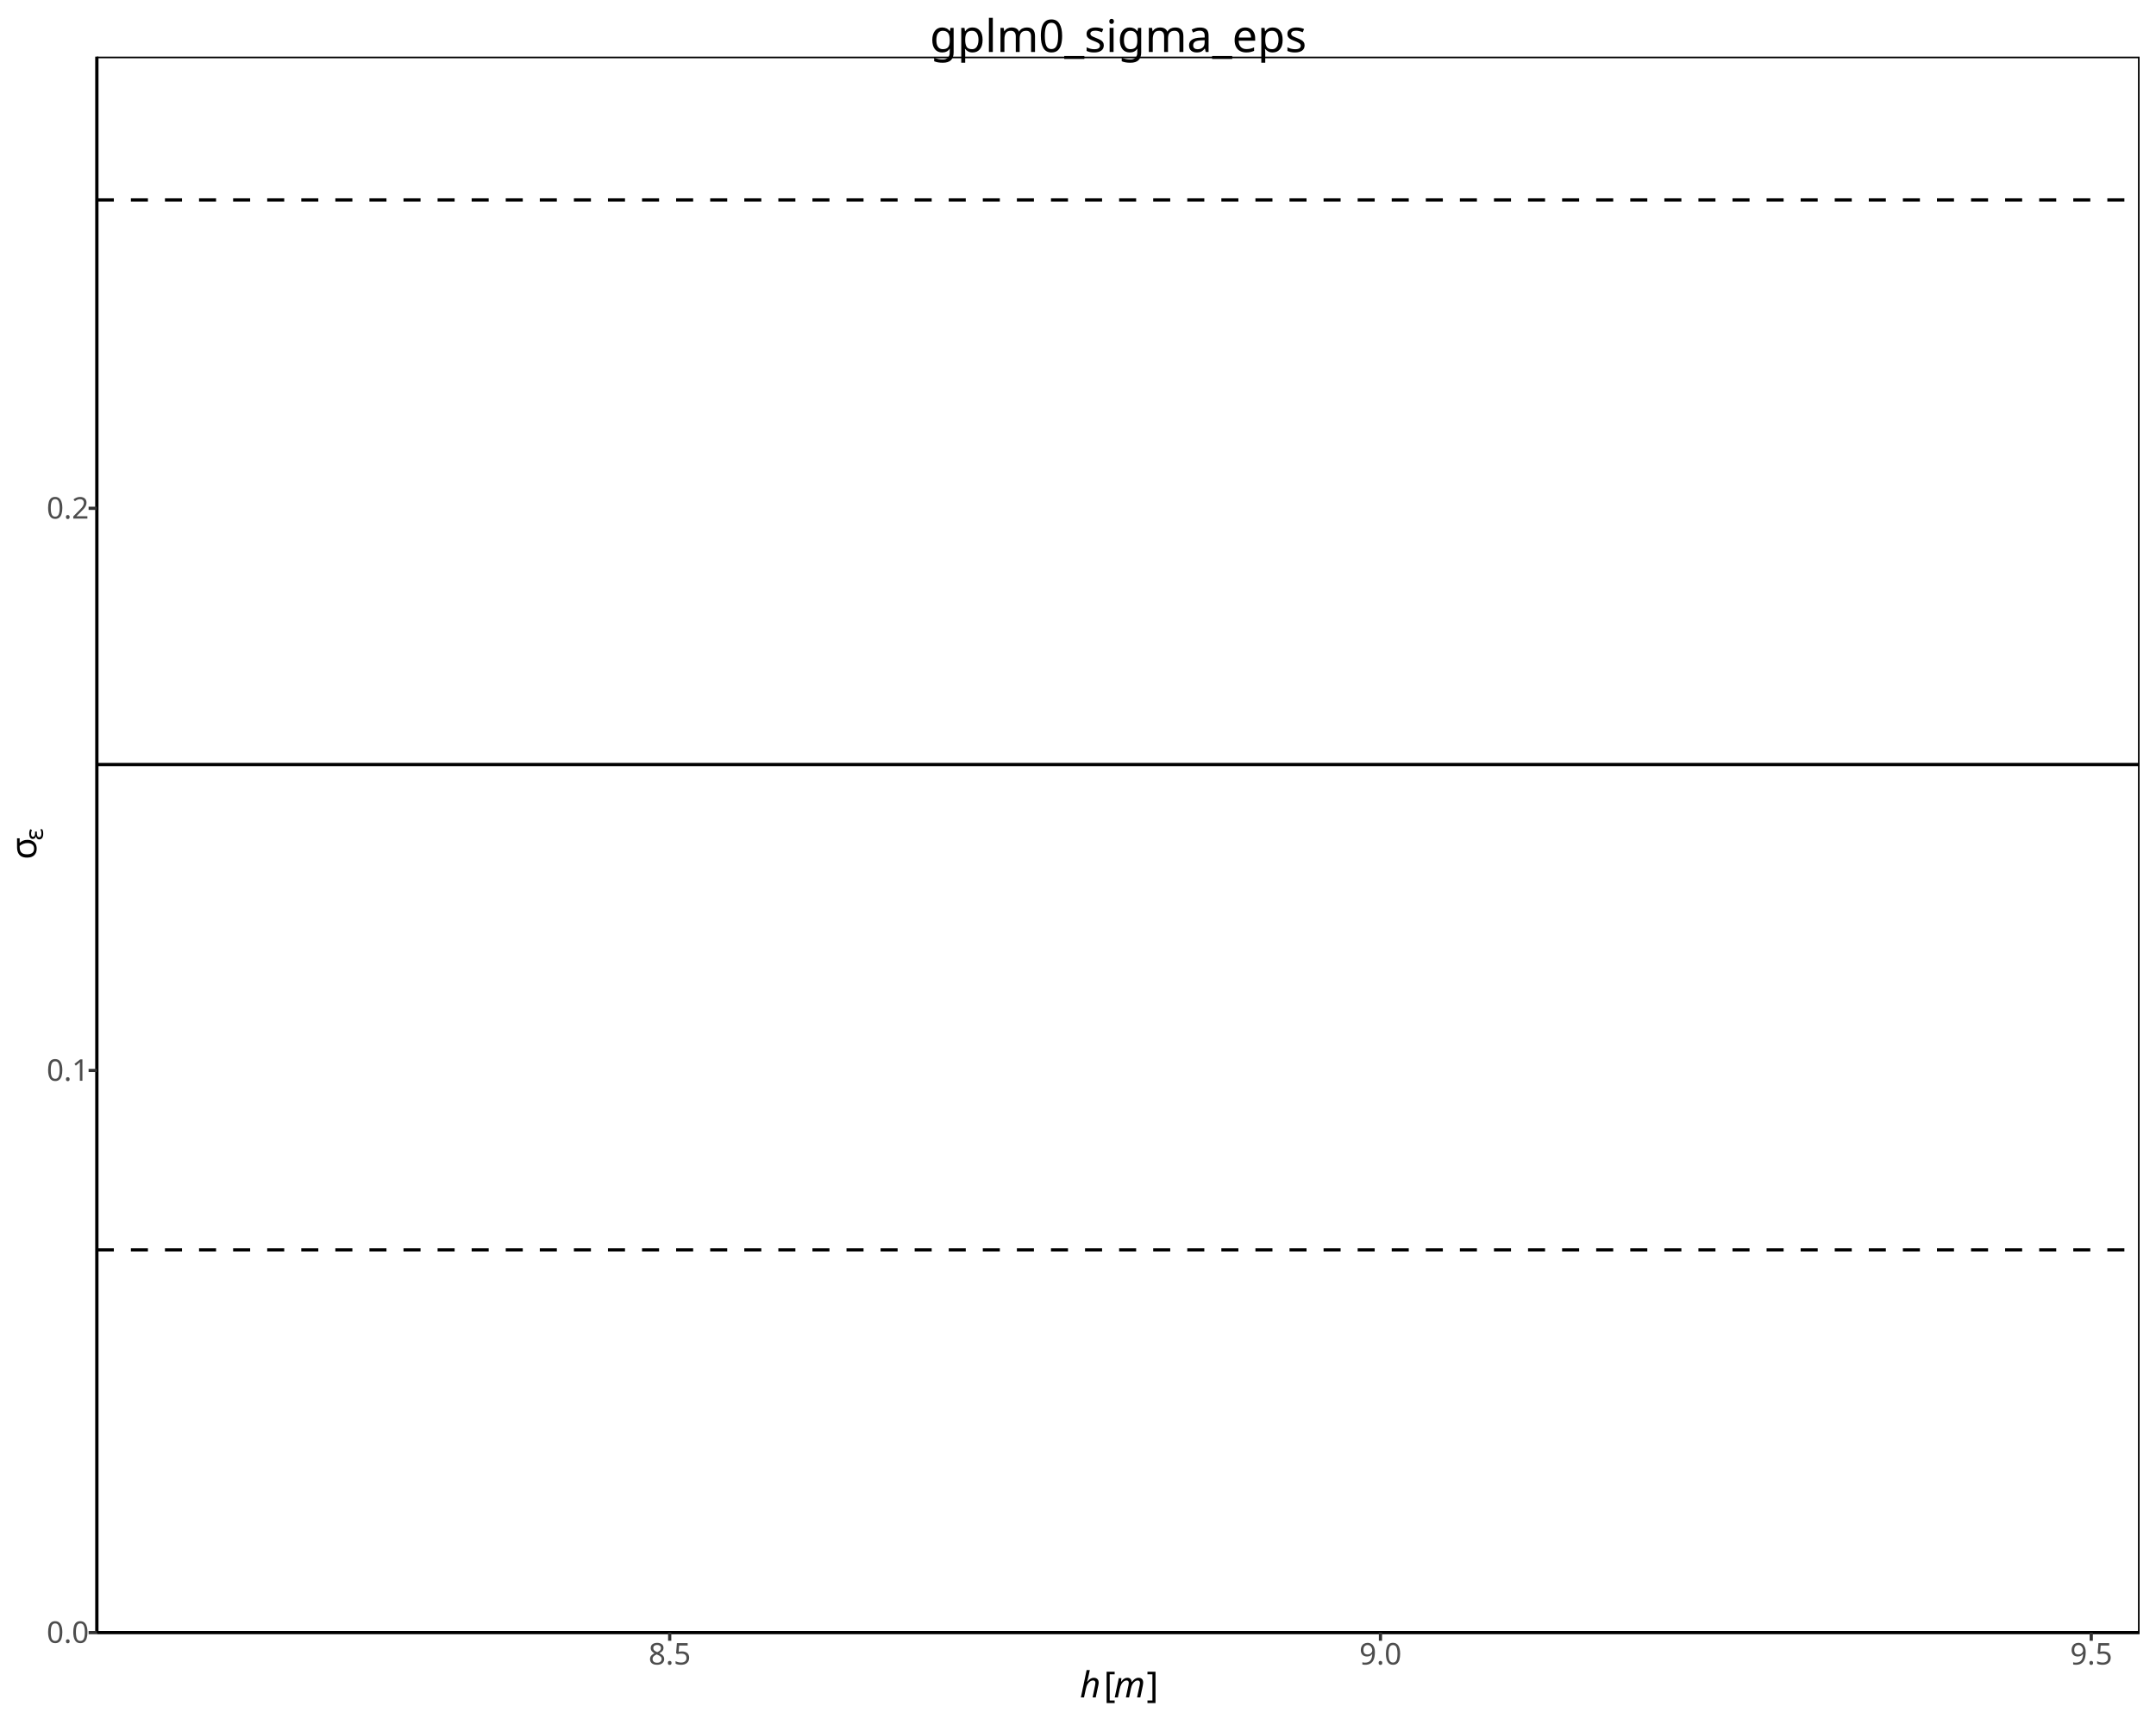
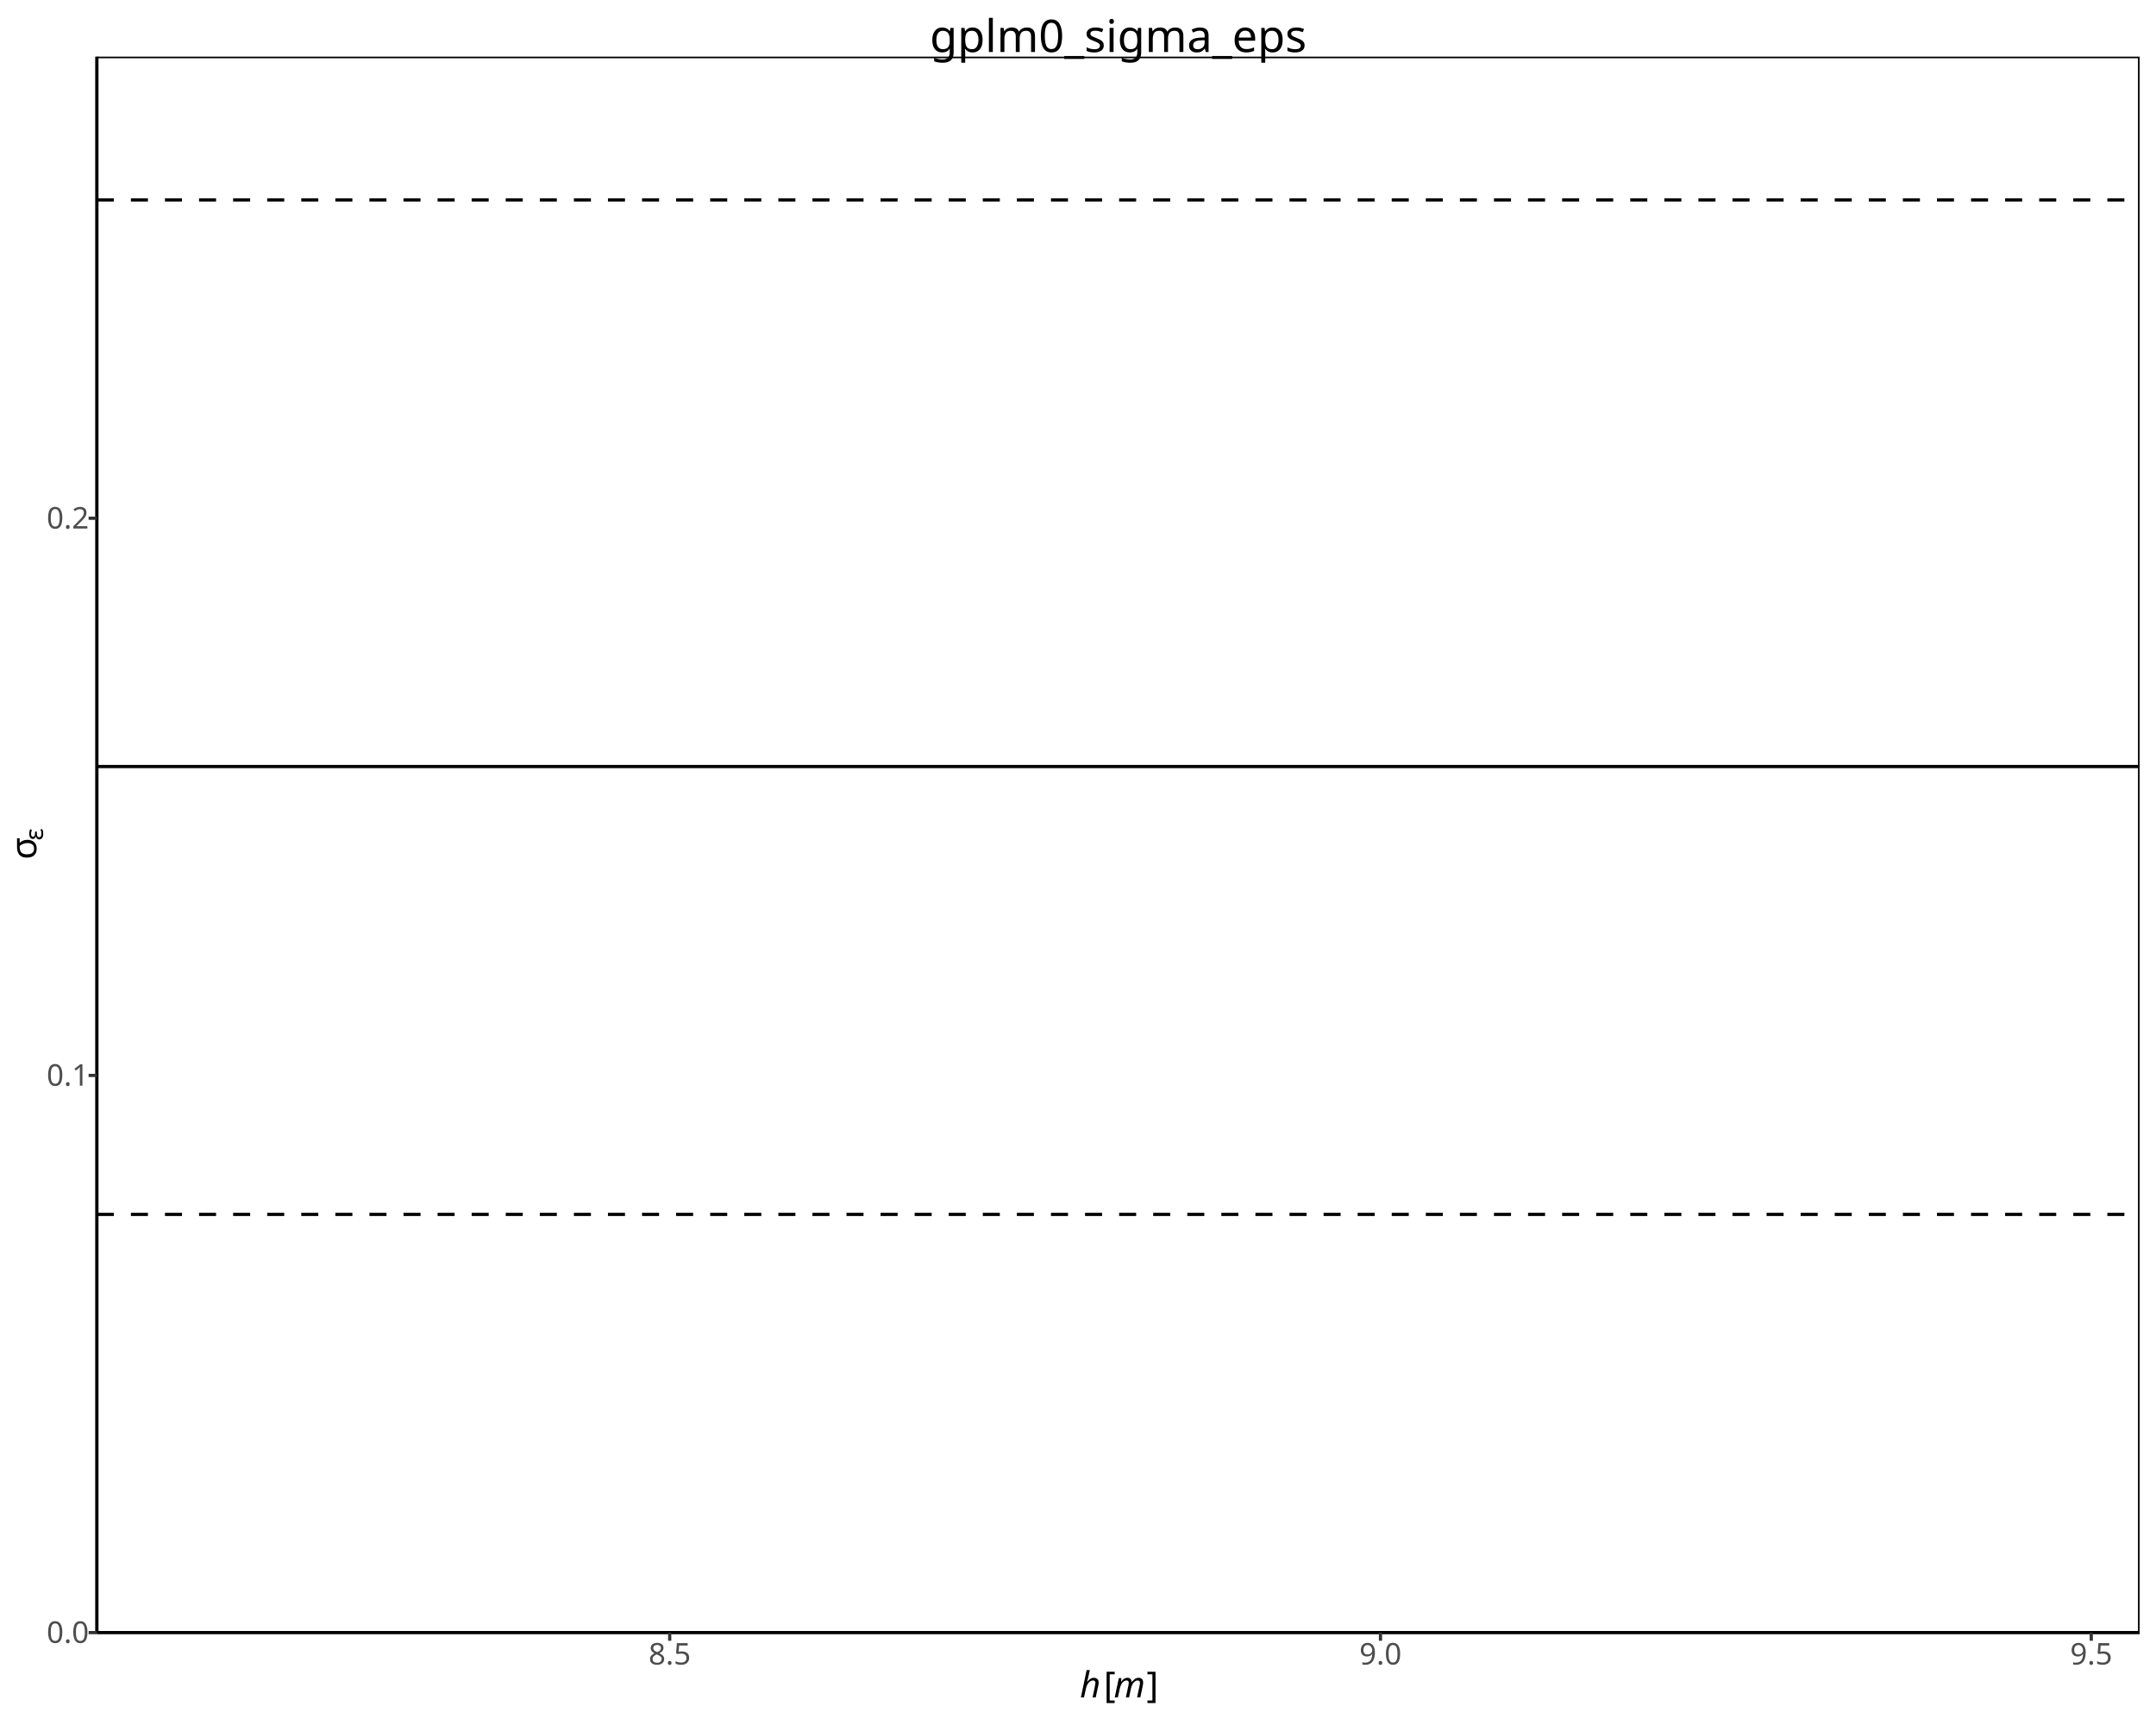
<svg xmlns="http://www.w3.org/2000/svg" class="svglite" data-engine-version="2.0" width="720.00pt" height="576.00pt" viewBox="0 0 720.00 576.00">
  <defs>
    <style type="text/css">
    .svglite line, .svglite polyline, .svglite polygon, .svglite path, .svglite rect, .svglite circle {
      fill: none;
      stroke: #000000;
      stroke-linecap: round;
      stroke-linejoin: round;
      stroke-miterlimit: 10.00;
    }
  </style>
  </defs>
  <rect width="100%" height="100%" style="stroke: none; fill: #FFFFFF;" />
  <defs>
    <clipPath id="cpMC4wMHw3MjAuMDB8MC4wMHw1NzYuMDA=">
      <rect x="0.00" y="0.00" width="720.00" height="576.00" />
    </clipPath>
  </defs>
  <g clip-path="url(#cpMC4wMHw3MjAuMDB8MC4wMHw1NzYuMDA=)">
    <rect x="0.00" y="0.00" width="720.00" height="576.00" style="stroke-width: 1.07; stroke: #FFFFFF; fill: #FFFFFF;" />
  </g>
  <defs>
    <clipPath id="cpMzIuMzN8NzE0LjUyfDE4LjkyfDU0NS4xNA==">
      <rect x="32.33" y="18.92" width="682.19" height="526.23" />
    </clipPath>
  </defs>
  <g clip-path="url(#cpMzIuMzN8NzE0LjUyfDE4LjkyfDU0NS4xNA==)">
    <rect x="32.33" y="18.92" width="682.19" height="526.23" style="stroke-width: 1.07; stroke: none; fill: #FFFFFF;" />
-     <polyline points="32.33,255.29 136.30,255.29 508.01,255.29 527.07,255.29 564.98,255.29 714.52,255.29 " style="stroke-width: 1.07; stroke-linecap: butt;" />
-     <polyline points="32.33,417.35 136.30,417.35 508.01,417.35 527.07,417.35 564.98,417.35 714.52,417.35 " style="stroke-width: 1.07; stroke-dasharray: 5.69,5.69; stroke-linecap: butt;" />
+     <polyline points="32.33,255.96 136.30,255.96 508.01,255.96 527.07,255.96 564.98,255.96 714.52,255.96 " style="stroke-width: 1.07; stroke-linecap: butt;" />
+     <polyline points="32.33,405.50 136.30,405.50 508.01,405.50 527.07,405.50 564.98,405.50 714.52,405.50 " style="stroke-width: 1.07; stroke-dasharray: 5.69,5.69; stroke-linecap: butt;" />
    <polyline points="32.33,66.76 136.30,66.76 508.01,66.76 527.07,66.76 564.98,66.76 714.52,66.76 " style="stroke-width: 1.07; stroke-dasharray: 5.69,5.69; stroke-linecap: butt;" />
    <rect x="32.33" y="18.92" width="682.19" height="526.23" style="stroke-width: 1.07;" />
  </g>
  <g clip-path="url(#cpMC4wMHw3MjAuMDB8MC4wMHw1NzYuMDA=)">
    <polyline points="32.33,545.14 32.33,18.92 " style="stroke-width: 1.07; stroke-linecap: butt;" />
    <text x="22.64" y="548.58" text-anchor="middle" style="font-size: 10.00px; fill: #4D4D4D; font-family: sans;" textLength="13.90px" lengthAdjust="spacingAndGlyphs">0.0</text>
-     <text x="22.64" y="360.88" text-anchor="middle" style="font-size: 10.00px; fill: #4D4D4D; font-family: sans;" textLength="13.90px" lengthAdjust="spacingAndGlyphs">0.1</text>
-     <text x="22.64" y="173.17" text-anchor="middle" style="font-size: 10.00px; fill: #4D4D4D; font-family: sans;" textLength="13.90px" lengthAdjust="spacingAndGlyphs">0.2</text>
+     <text x="22.64" y="362.54" text-anchor="middle" style="font-size: 10.00px; fill: #4D4D4D; font-family: sans;" textLength="13.90px" lengthAdjust="spacingAndGlyphs">0.1</text>
+     <text x="22.64" y="176.49" text-anchor="middle" style="font-size: 10.00px; fill: #4D4D4D; font-family: sans;" textLength="13.90px" lengthAdjust="spacingAndGlyphs">0.2</text>
    <polyline points="29.59,545.14 32.33,545.14 " style="stroke-width: 1.07; stroke: #333333; stroke-linecap: butt;" />
-     <polyline points="29.59,357.44 32.33,357.44 " style="stroke-width: 1.07; stroke: #333333; stroke-linecap: butt;" />
-     <polyline points="29.59,169.73 32.33,169.73 " style="stroke-width: 1.07; stroke: #333333; stroke-linecap: butt;" />
+     <polyline points="29.59,359.10 32.33,359.10 " style="stroke-width: 1.07; stroke: #333333; stroke-linecap: butt;" />
+     <polyline points="29.59,173.05 32.33,173.05 " style="stroke-width: 1.07; stroke: #333333; stroke-linecap: butt;" />
    <polyline points="32.33,545.14 714.52,545.14 " style="stroke-width: 1.07; stroke-linecap: butt;" />
    <polyline points="223.65,547.88 223.65,545.14 " style="stroke-width: 1.07; stroke: #333333; stroke-linecap: butt;" />
    <polyline points="461.01,547.88 461.01,545.14 " style="stroke-width: 1.07; stroke: #333333; stroke-linecap: butt;" />
    <polyline points="698.38,547.88 698.38,545.14 " style="stroke-width: 1.07; stroke: #333333; stroke-linecap: butt;" />
    <text x="223.65" y="555.80" text-anchor="middle" style="font-size: 10.00px; fill: #4D4D4D; font-family: sans;" textLength="13.90px" lengthAdjust="spacingAndGlyphs">8.5</text>
    <text x="461.01" y="555.80" text-anchor="middle" style="font-size: 10.00px; fill: #4D4D4D; font-family: sans;" textLength="13.90px" lengthAdjust="spacingAndGlyphs">9.0</text>
    <text x="698.38" y="555.80" text-anchor="middle" style="font-size: 10.00px; fill: #4D4D4D; font-family: sans;" textLength="13.90px" lengthAdjust="spacingAndGlyphs">9.5</text>
    <text x="360.62" y="566.78" style="font-size: 12.00px; font-style: italic; font-family: sans;" textLength="6.67px" lengthAdjust="spacingAndGlyphs">h</text>
    <text x="368.60" y="566.78" style="font-size: 12.00px; font-family: sans;" textLength="3.33px" lengthAdjust="spacingAndGlyphs">[</text>
    <text x="371.93" y="566.78" style="font-size: 12.00px; font-style: italic; font-family: sans;" textLength="10.00px" lengthAdjust="spacingAndGlyphs">m</text>
    <text x="382.90" y="566.78" style="font-size: 12.00px; font-family: sans;" textLength="3.33px" lengthAdjust="spacingAndGlyphs">]</text>
    <text transform="translate(12.13,287.02) rotate(-90)" style="font-size: 12.00px; font-family: sans;" textLength="6.37px" lengthAdjust="spacingAndGlyphs">σ</text>
    <text transform="translate(14.35,280.65) rotate(-90)" style="font-size: 8.40px; font-family: sans;" textLength="3.62px" lengthAdjust="spacingAndGlyphs">ε</text>
    <text x="373.43" y="17.36" text-anchor="middle" style="font-size: 15.00px; font-family: sans;" textLength="121.76px" lengthAdjust="spacingAndGlyphs">gplm0_sigma_eps</text>
  </g>
</svg>
